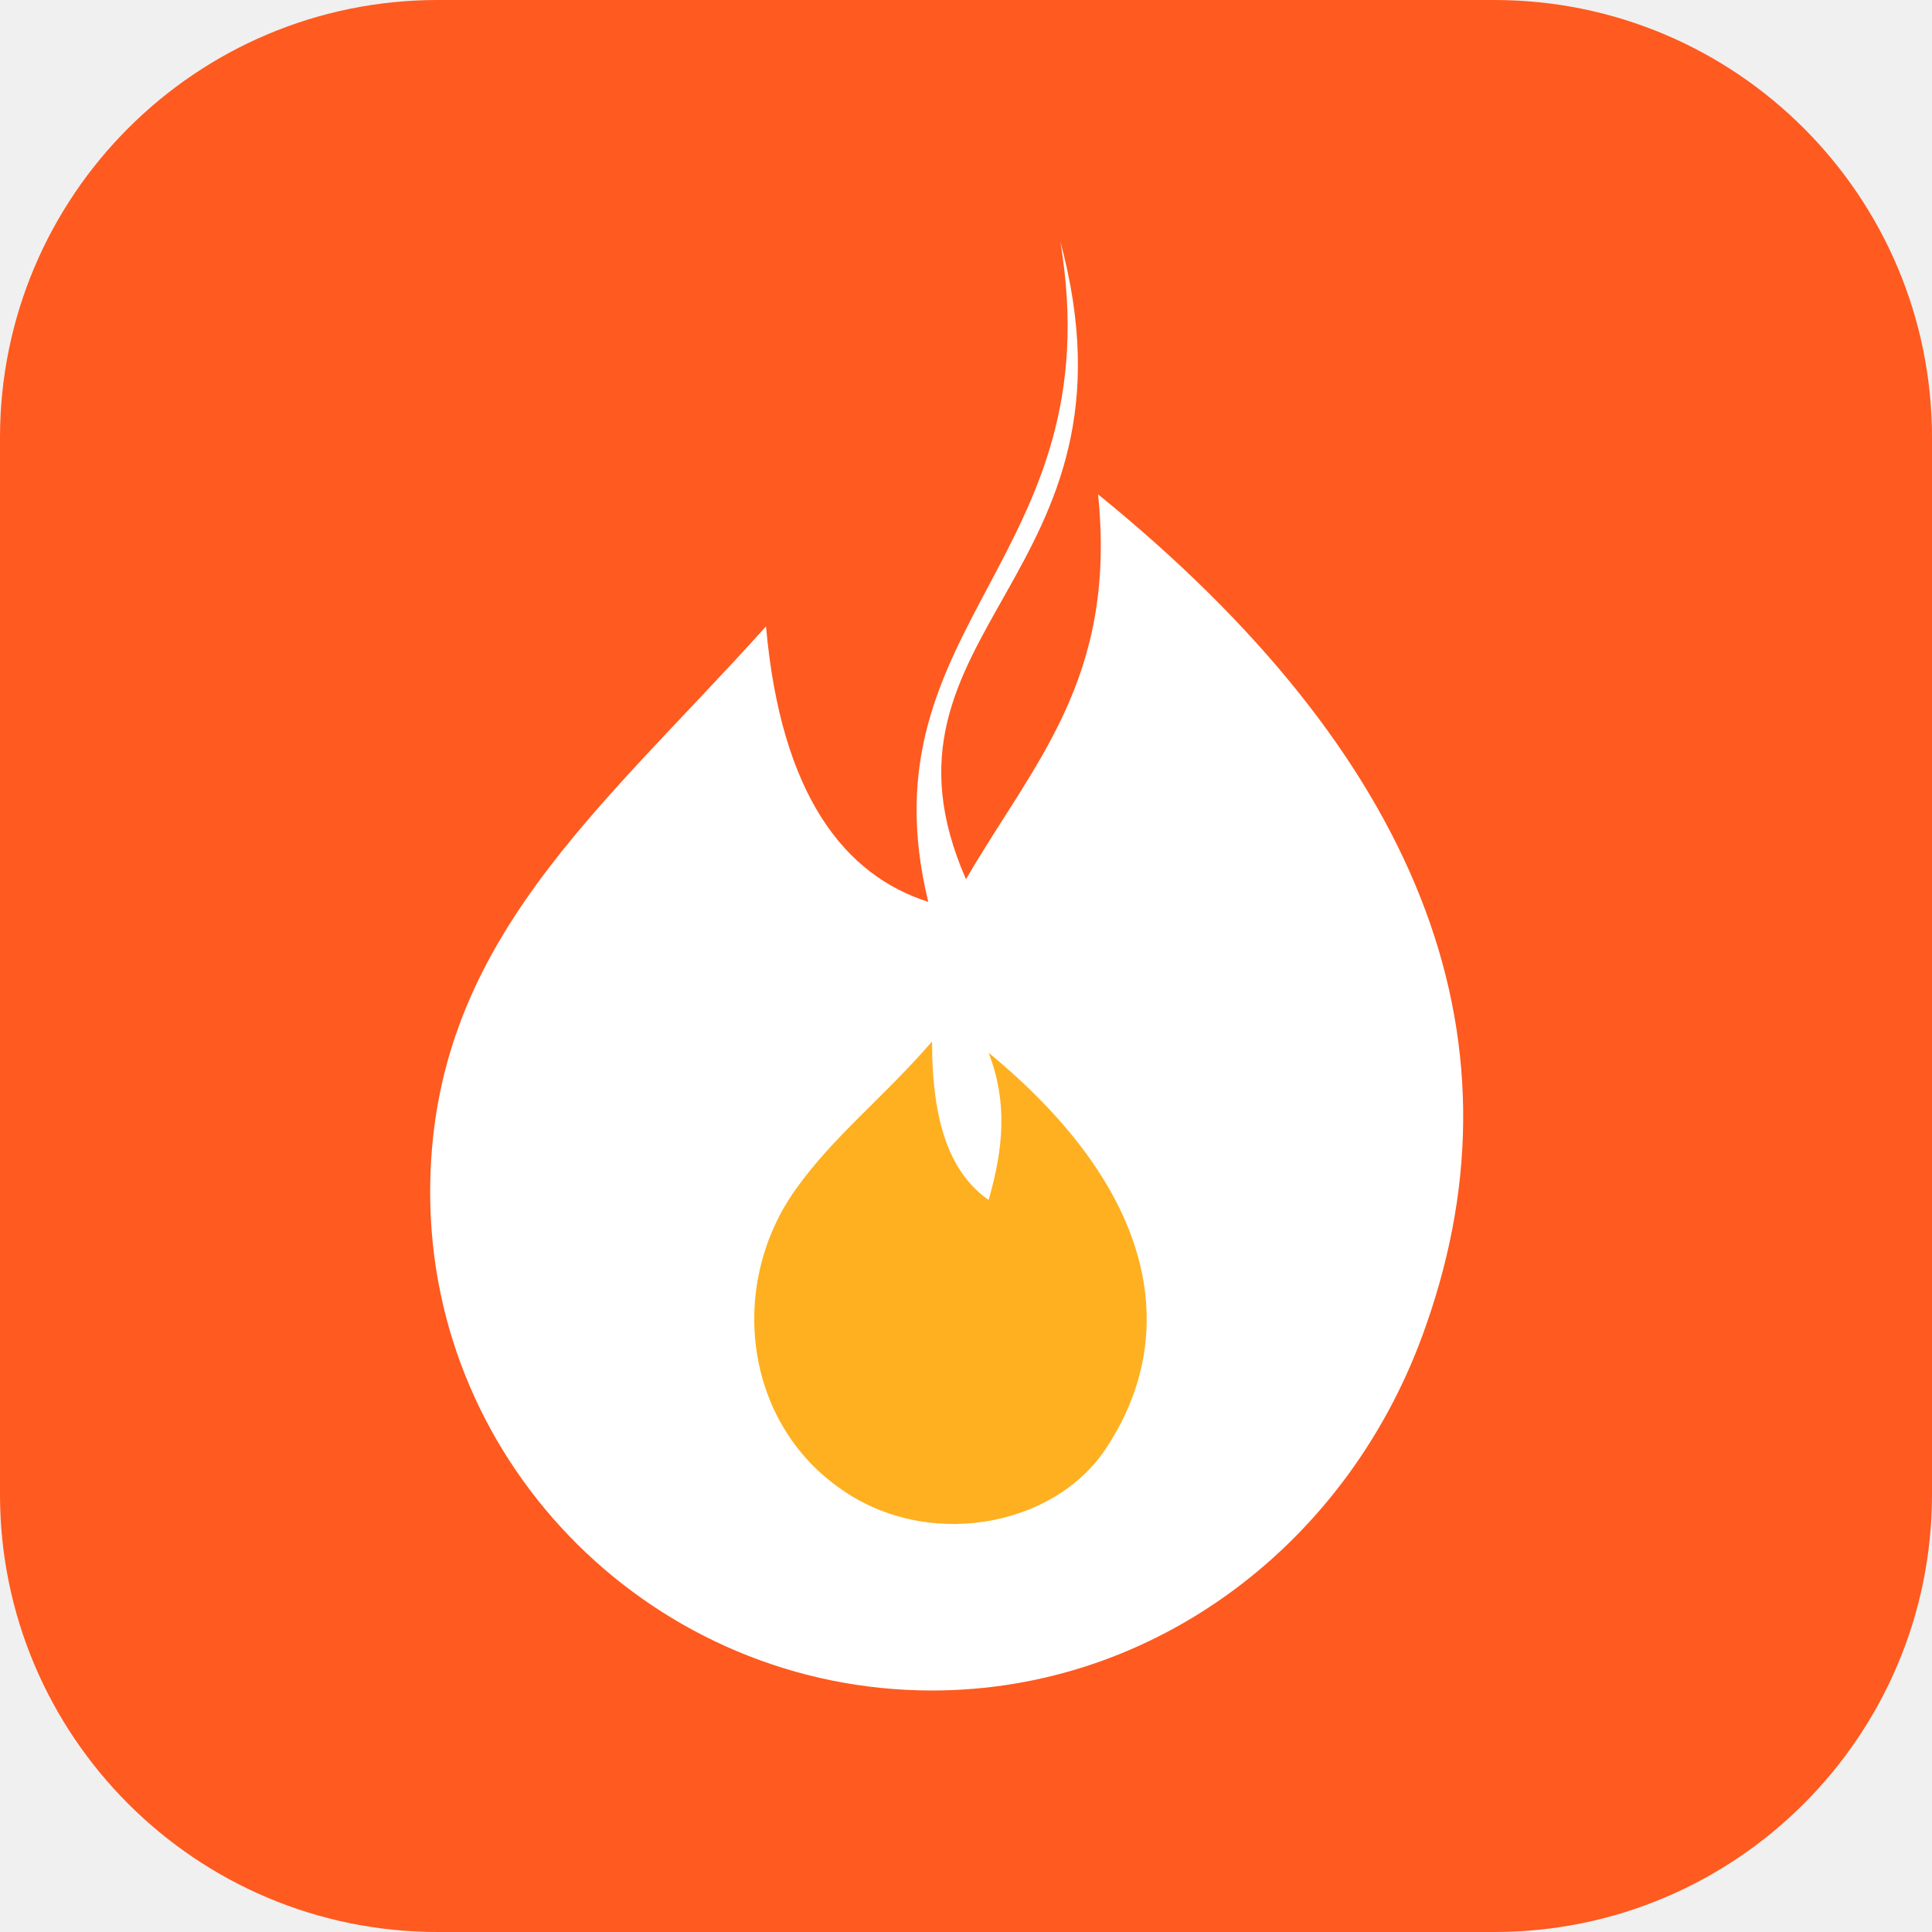
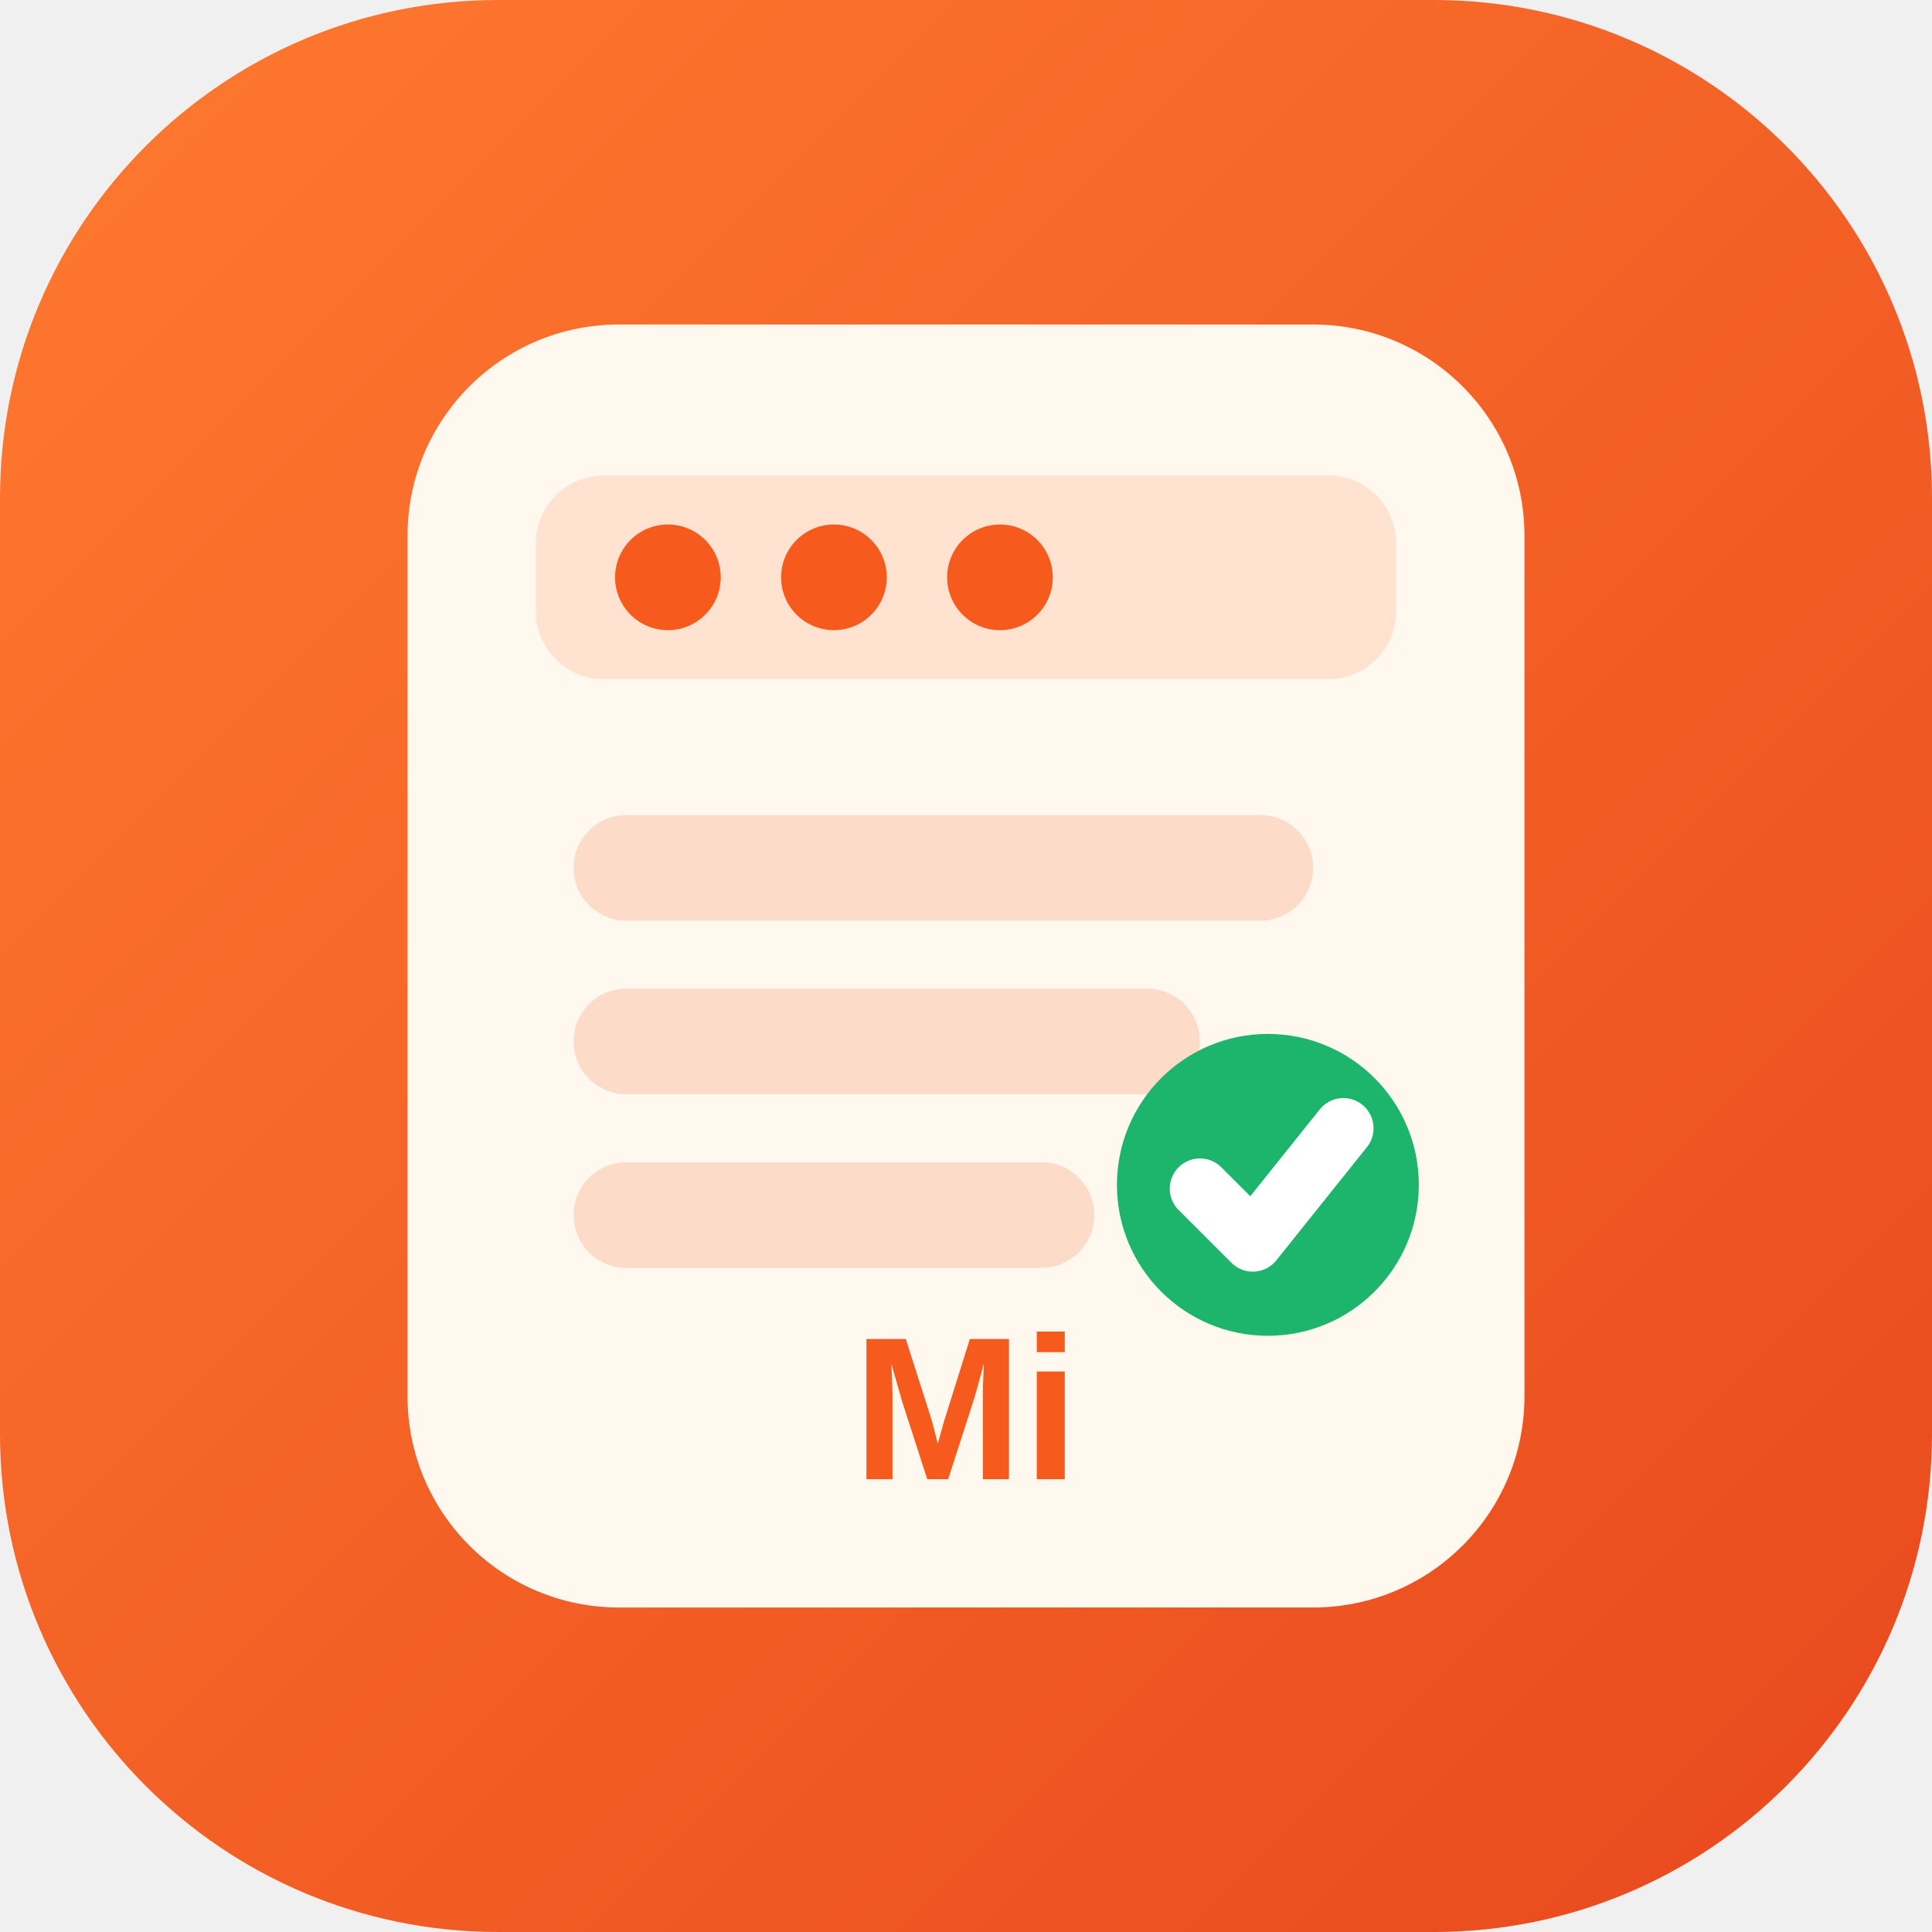
- <svg xmlns="http://www.w3.org/2000/svg" viewBox="0 0 512 512">
-   <rect width="512" height="512" rx="116" fill="#ff5a1f" />
-   <path d="M281 64c24 89-54 103-25 169 18-31 40-53 35-102 85 69 114 143 87 220-20 58-72 97-131 97-73 0-133-59-133-132 0-66 45-101 89-150 4 45 21 66 43 73-18-74 49-91 35-175Z" fill="#fff" />
-   <path d="M262 279c45 37 51 75 31 105-14 21-48 27-71 10-25-18-29-54-11-79 10-14 23-24 36-39 0 22 5 35 15 42 4-14 5-26 0-39Z" fill="#ffb020" />
+ <svg xmlns="http://www.w3.org/2000/svg" viewBox="0 0 512 512" role="img" aria-label="Mi Menu">
+   <defs>
+     <linearGradient id="bg" x1="0" x2="1" y1="0" y2="1">
+       <stop offset="0%" stop-color="#ff7a2f" />
+       <stop offset="100%" stop-color="#e8481d" />
+     </linearGradient>
+   </defs>
+   <rect width="512" height="512" rx="132" fill="url(#bg)" />
+   <rect x="108" y="86" width="296" height="340" rx="56" fill="#fff8ef" />
+   <rect x="142" y="126" width="228" height="54" rx="18" fill="#ffe2cf" />
+   <circle cx="177" cy="153" r="14" fill="#f65a1c" />
+   <circle cx="221" cy="153" r="14" fill="#f65a1c" />
+   <circle cx="265" cy="153" r="14" fill="#f65a1c" />
+   <rect x="152" y="216" width="196" height="28" rx="14" fill="#f65a1c" opacity=".18" />
+   <rect x="152" y="262" width="166" height="28" rx="14" fill="#f65a1c" opacity=".18" />
+   <rect x="152" y="308" width="138" height="28" rx="14" fill="#f65a1c" opacity=".18" />
+   <circle cx="336" cy="314" r="40" fill="#1db56c" />
+   <path d="M318 315l14 14 24-30" fill="none" stroke="#fff" stroke-linecap="round" stroke-linejoin="round" stroke-width="16" />
+   <text x="256" y="392" text-anchor="middle" font-family="Manrope, Arial, sans-serif" font-size="54" font-weight="800" fill="#f65a1c">Mi</text>
</svg>
